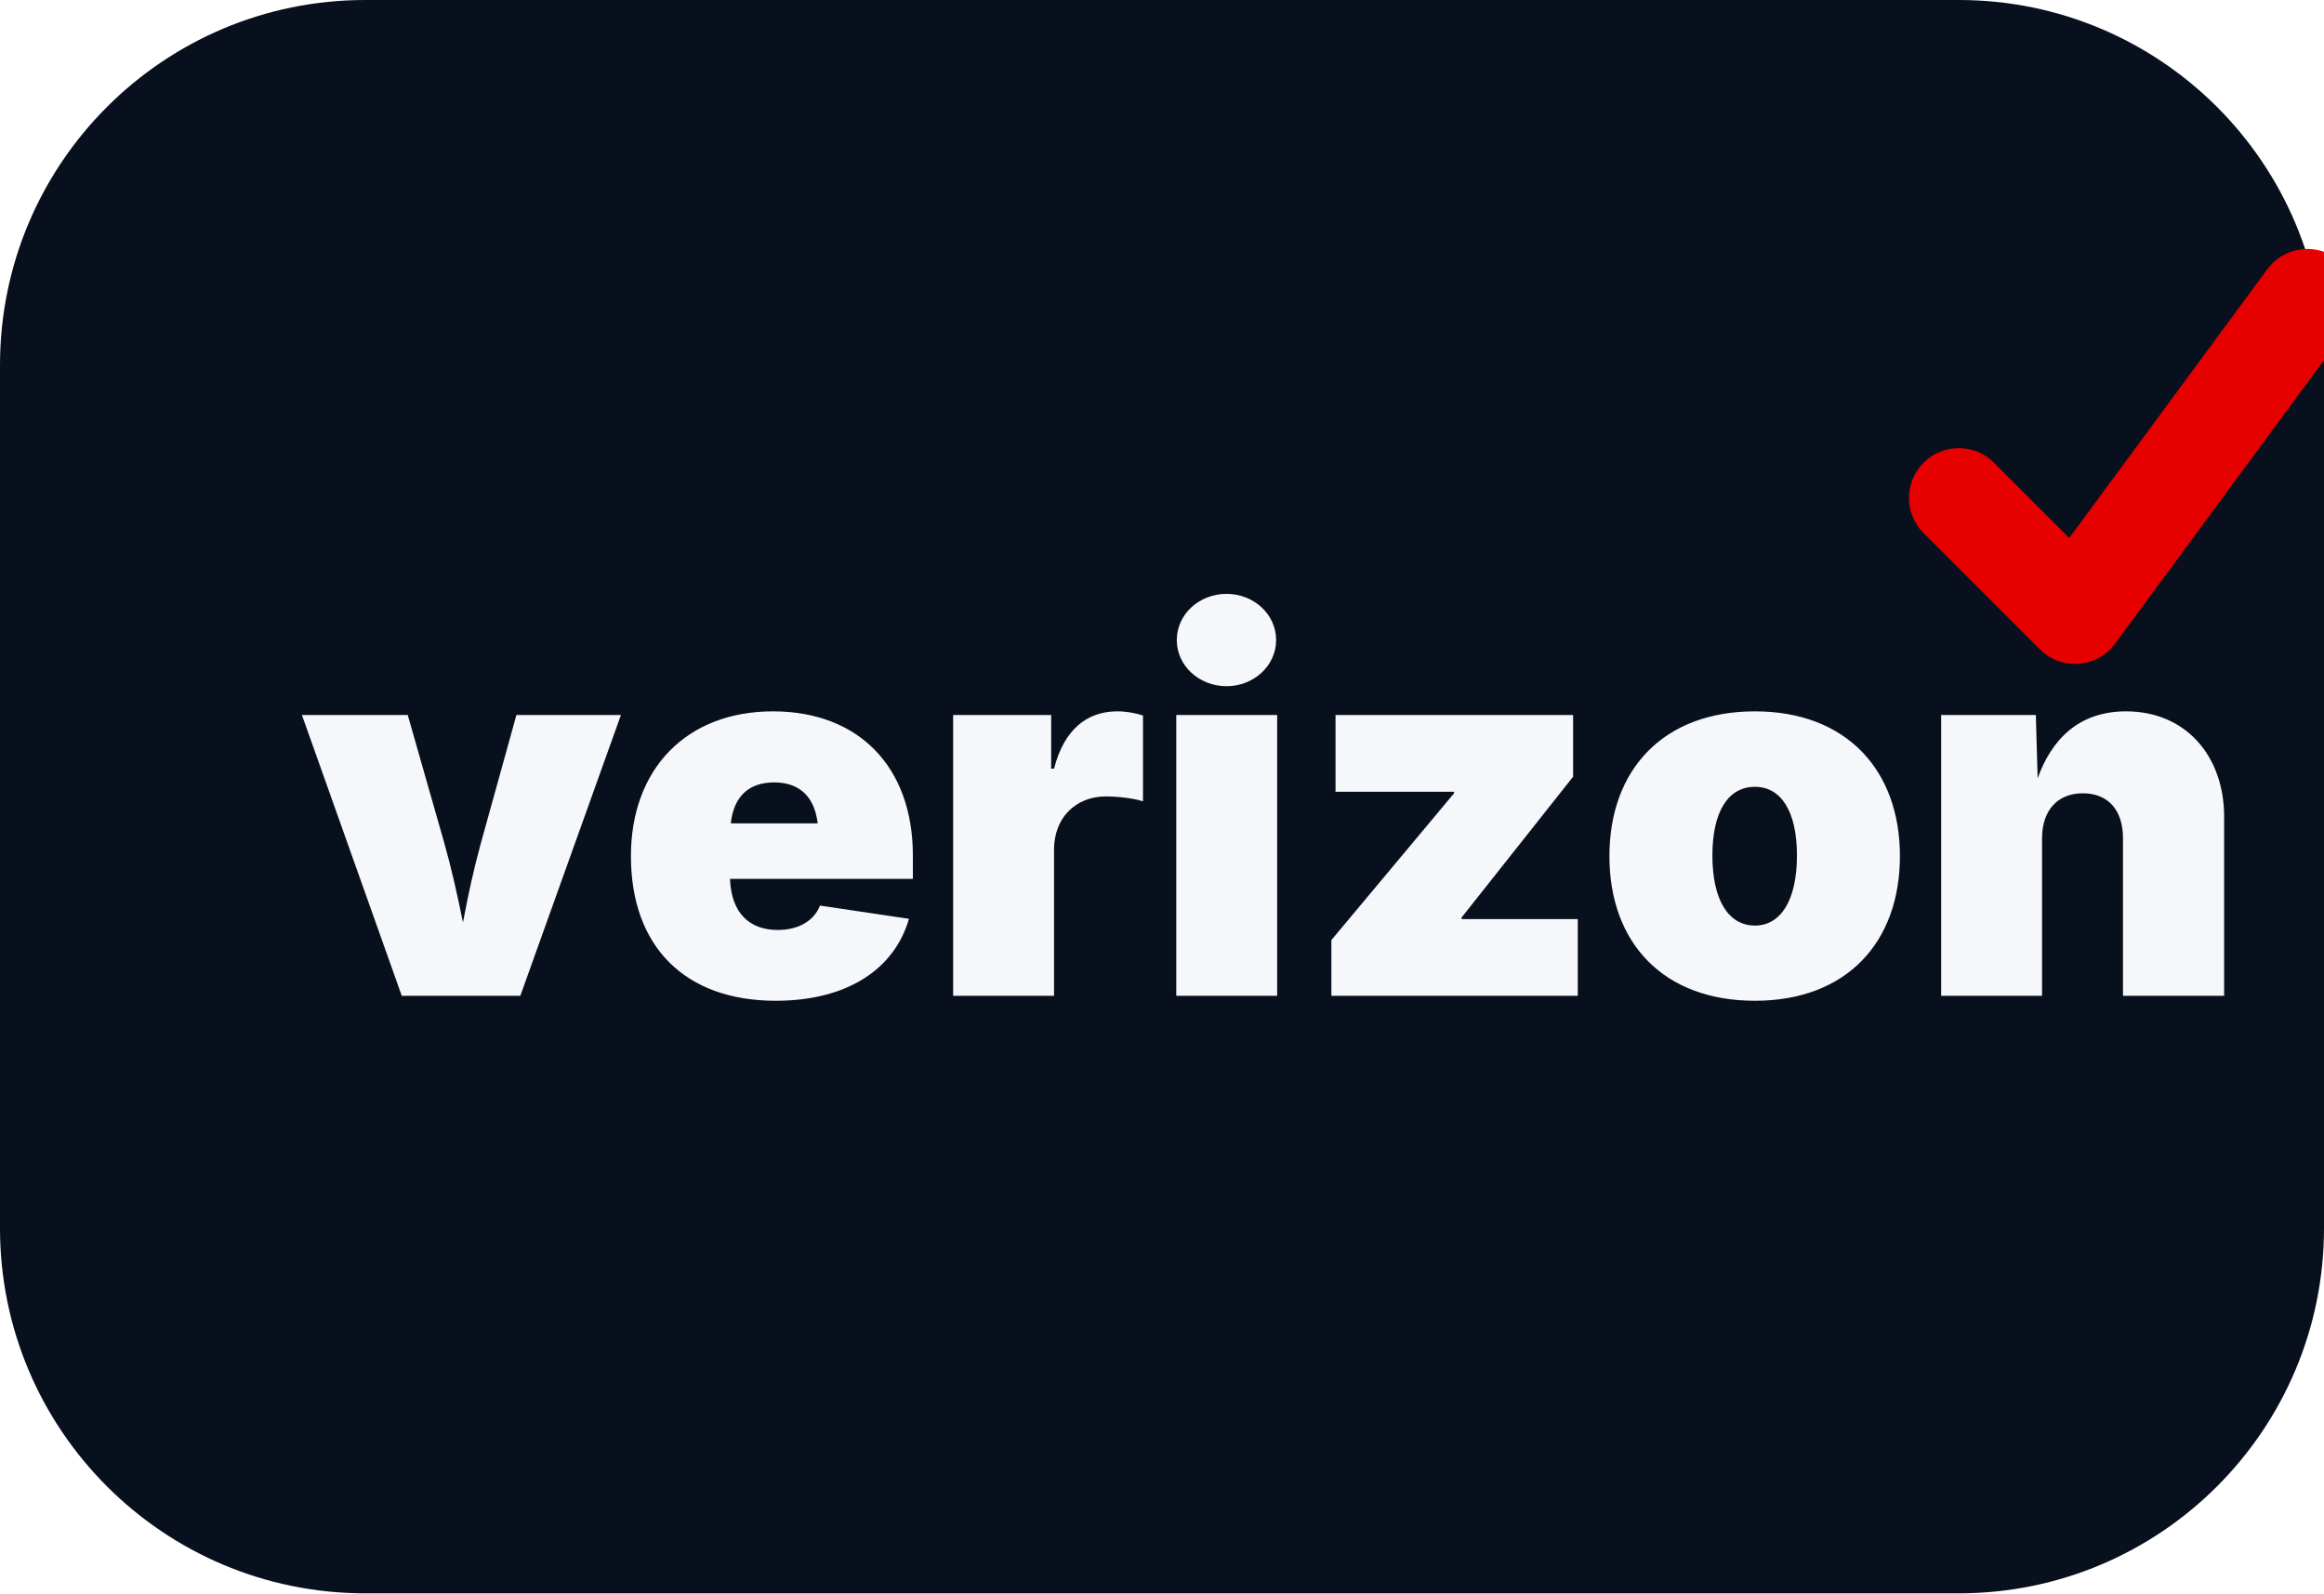
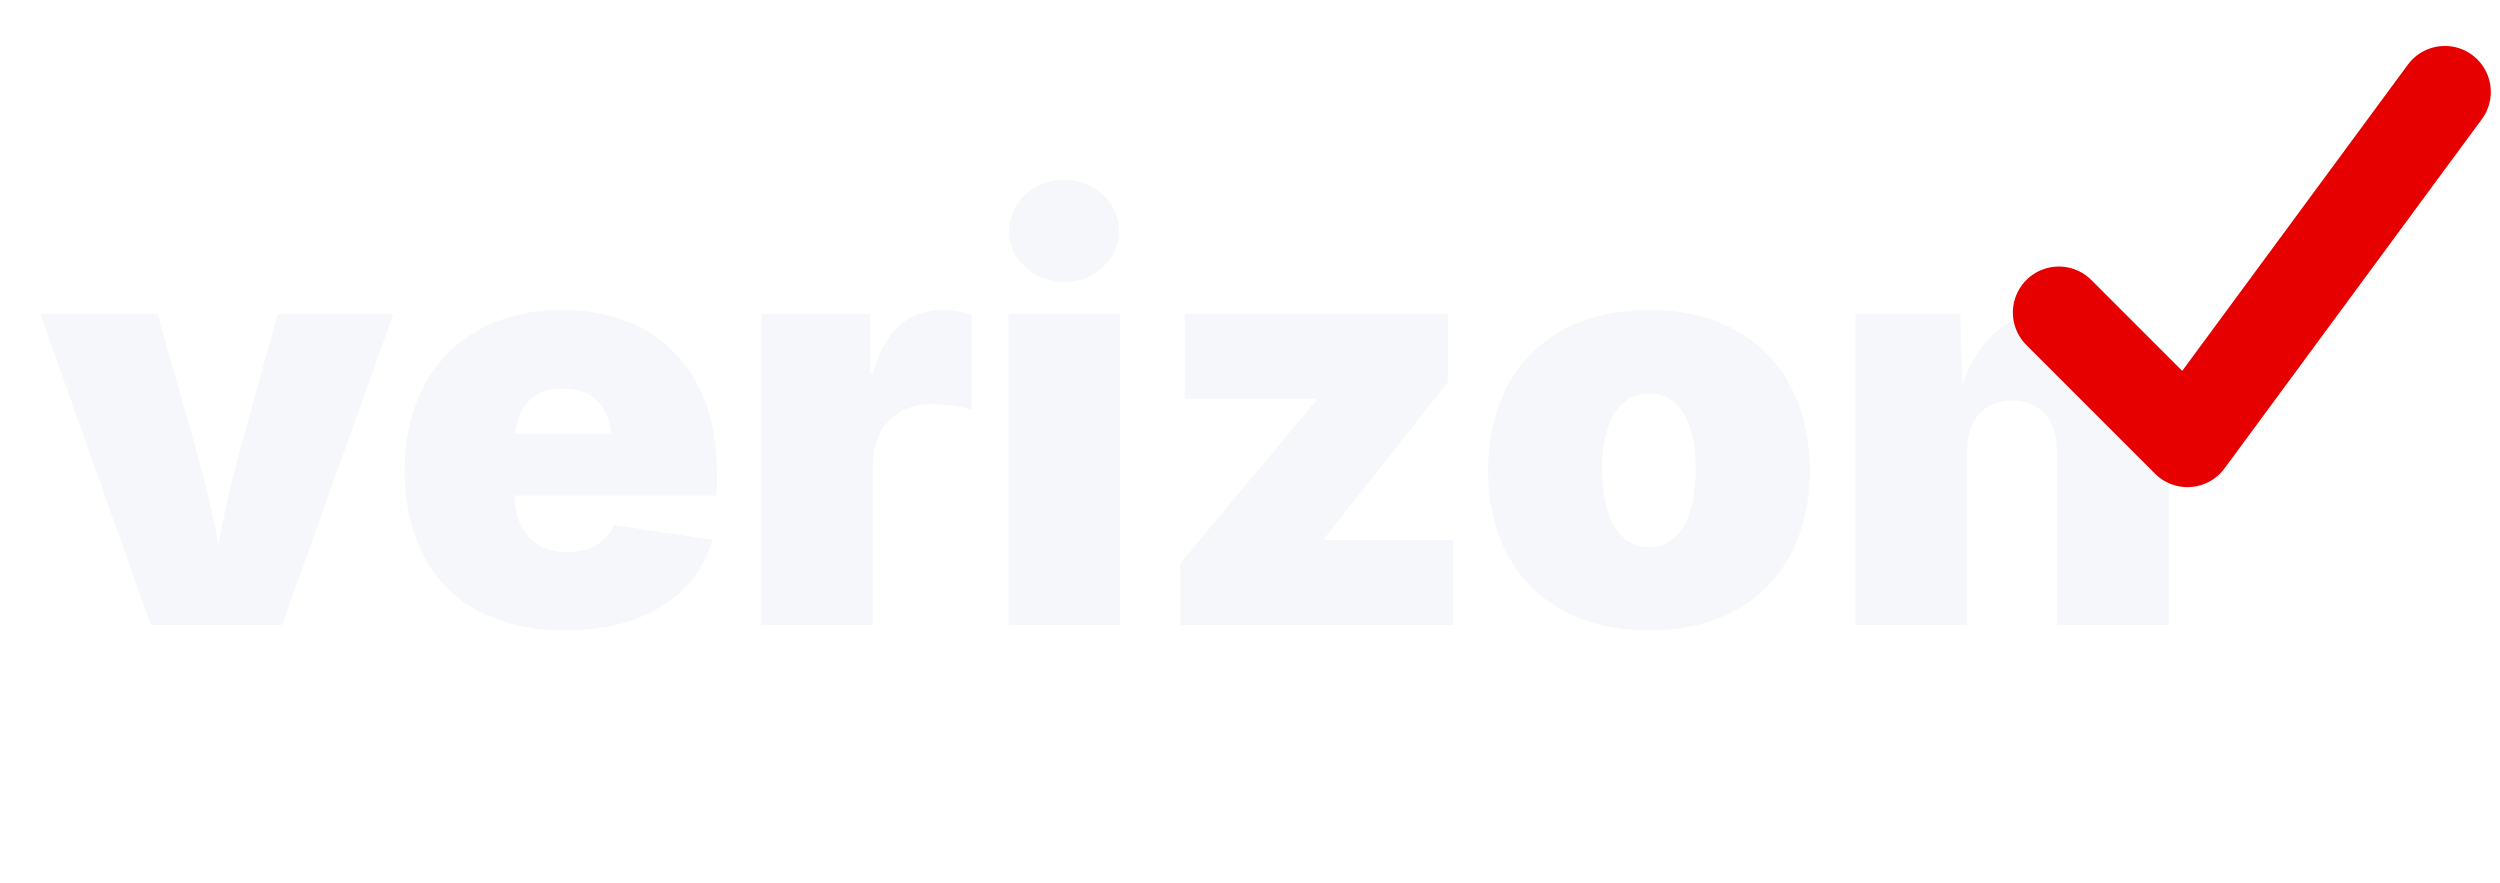
- <svg xmlns="http://www.w3.org/2000/svg" viewBox="0 0 140 96" role="img" aria-label="Verizon logo">
-   <rect width="140" height="96" rx="22" fill="#07101C" />
-   <text x="18" y="60" font-family="Inter, Arial, sans-serif" font-size="31" font-weight="900" fill="#F5F7FA">verizon</text>
-   <path d="M118 30l7 7 14-19" fill="none" stroke="#E60000" stroke-width="6" stroke-linecap="round" stroke-linejoin="round" />
+ <svg xmlns="http://www.w3.org/2000/svg" viewBox="0 0 136 48" role="img" aria-label="Verizon logo">
+   <text x="2" y="34" font-family="Inter, Arial, sans-serif" font-size="31" font-weight="900" fill="#F5F7FA">verizon</text>
+   <path d="M112 17l7 7 14-19" fill="none" stroke="#E60000" stroke-width="5" stroke-linecap="round" stroke-linejoin="round" />
</svg>
